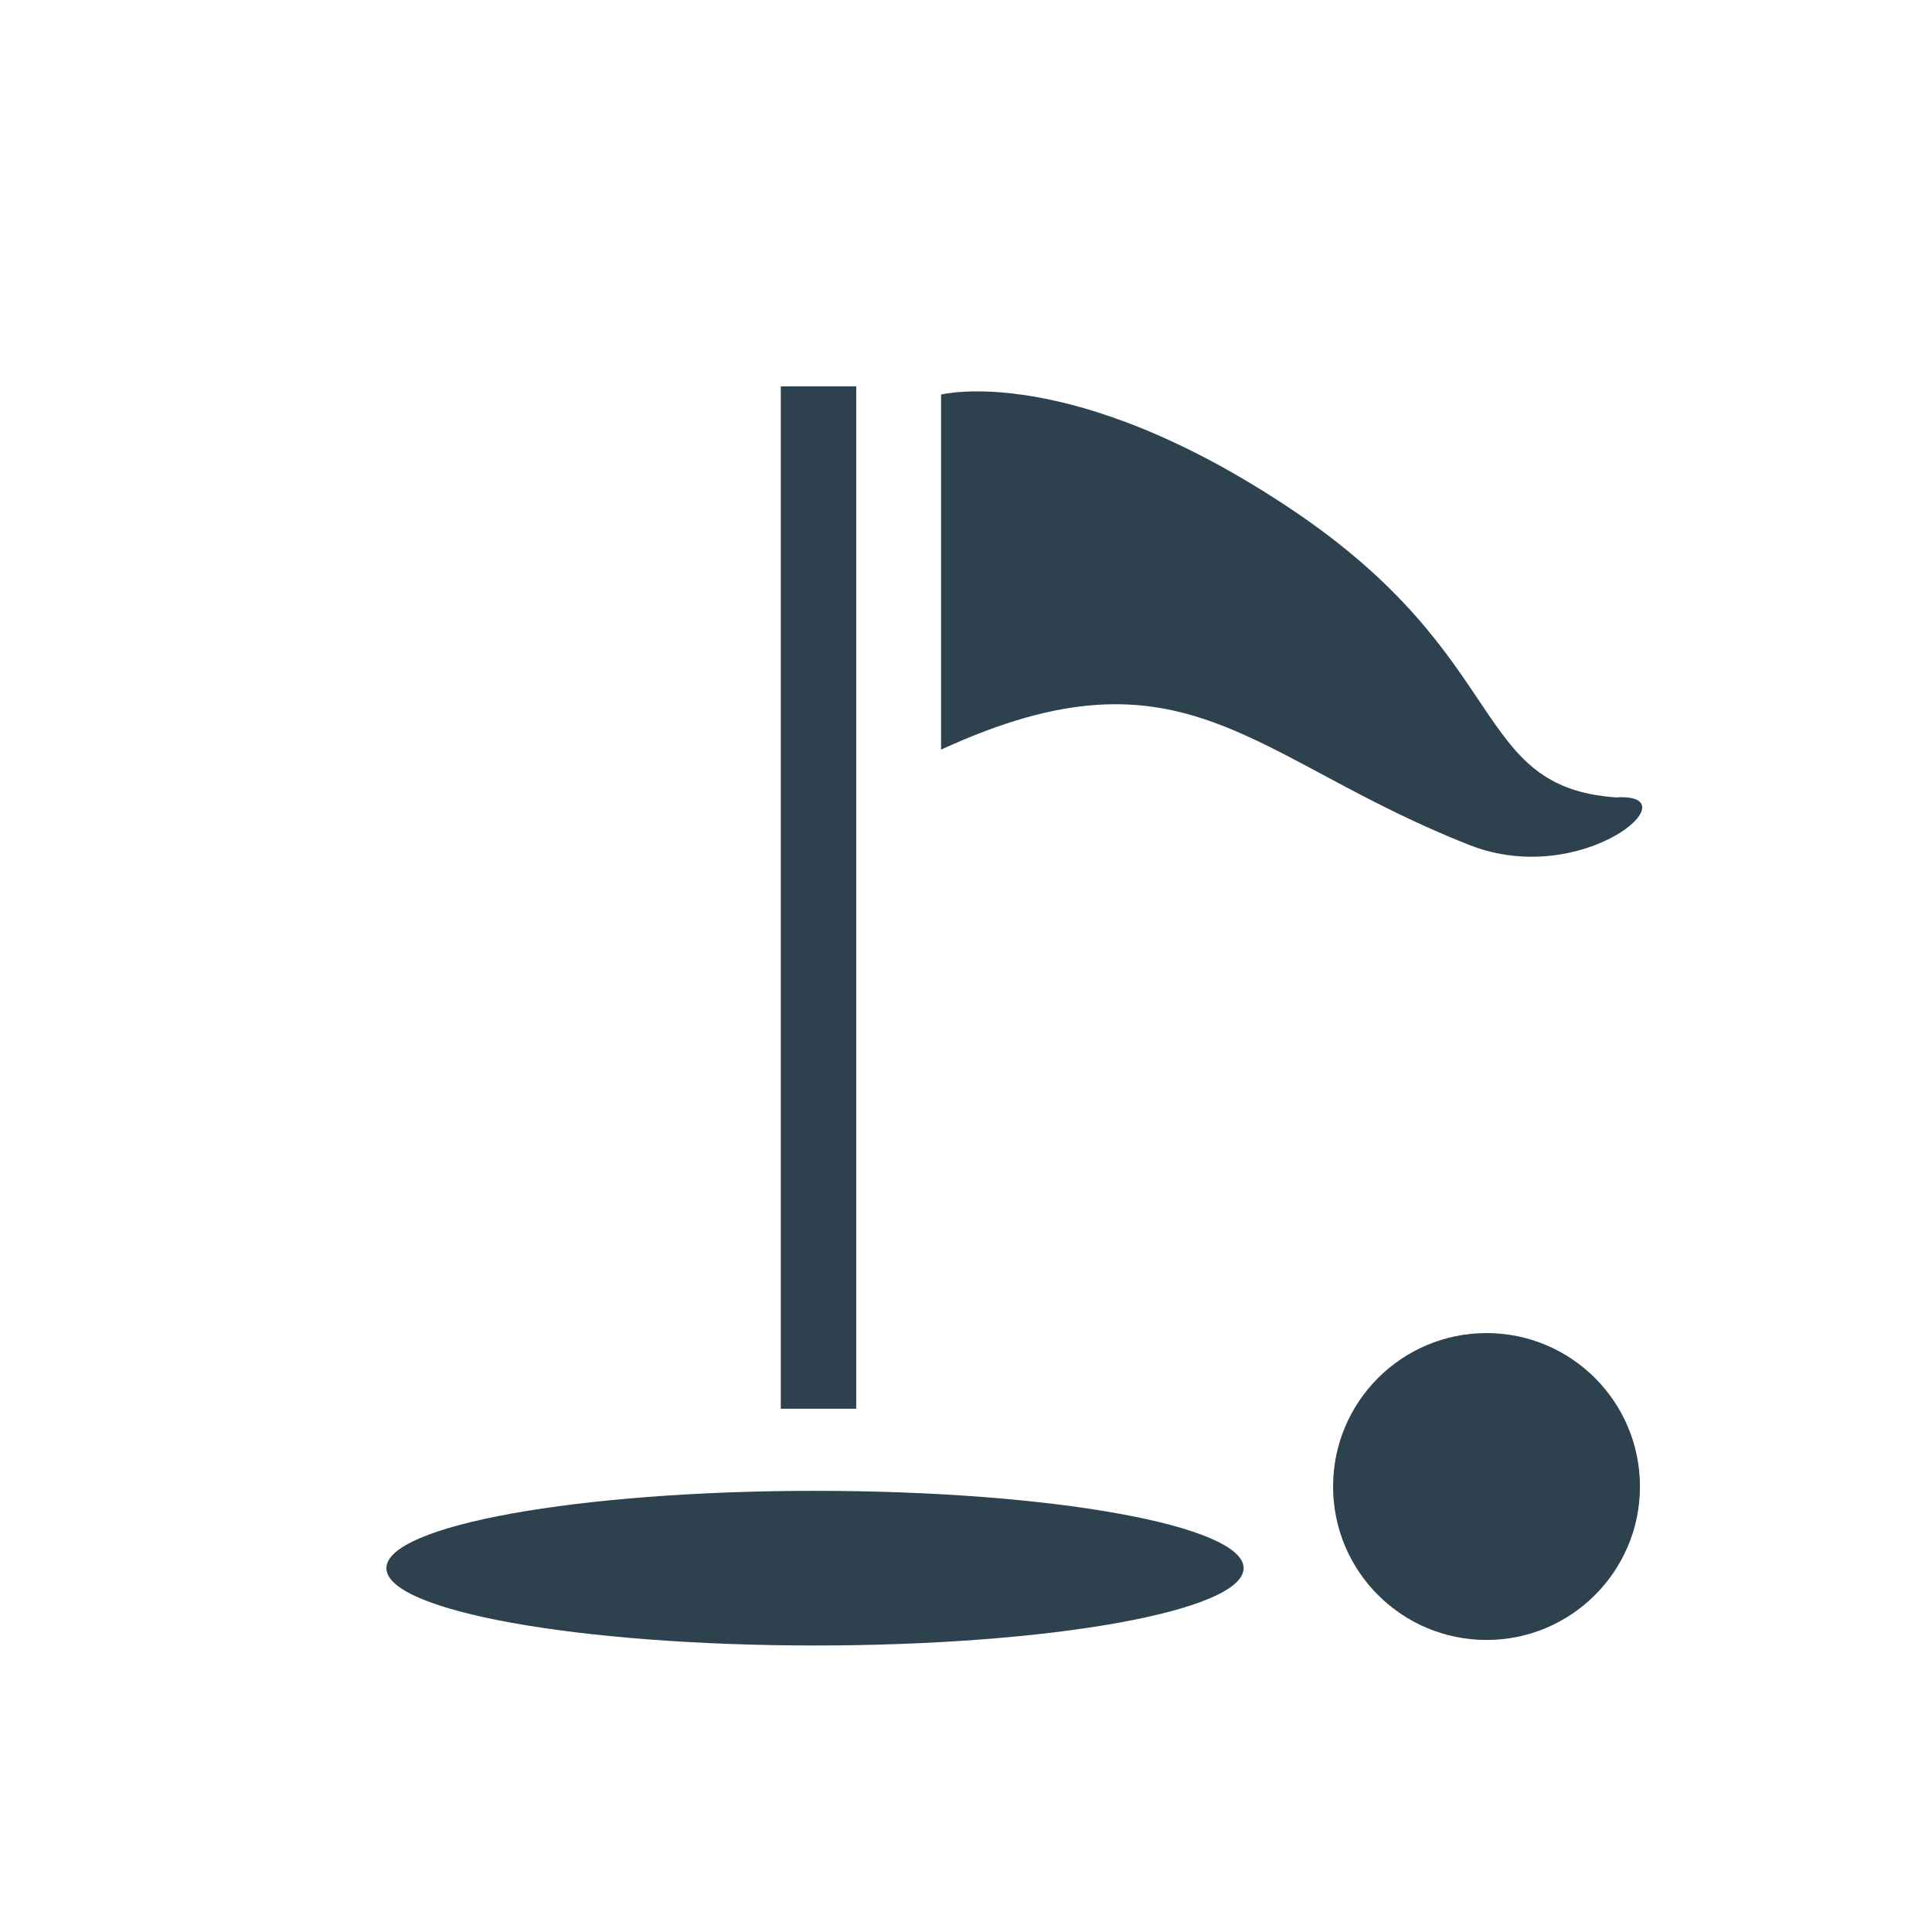
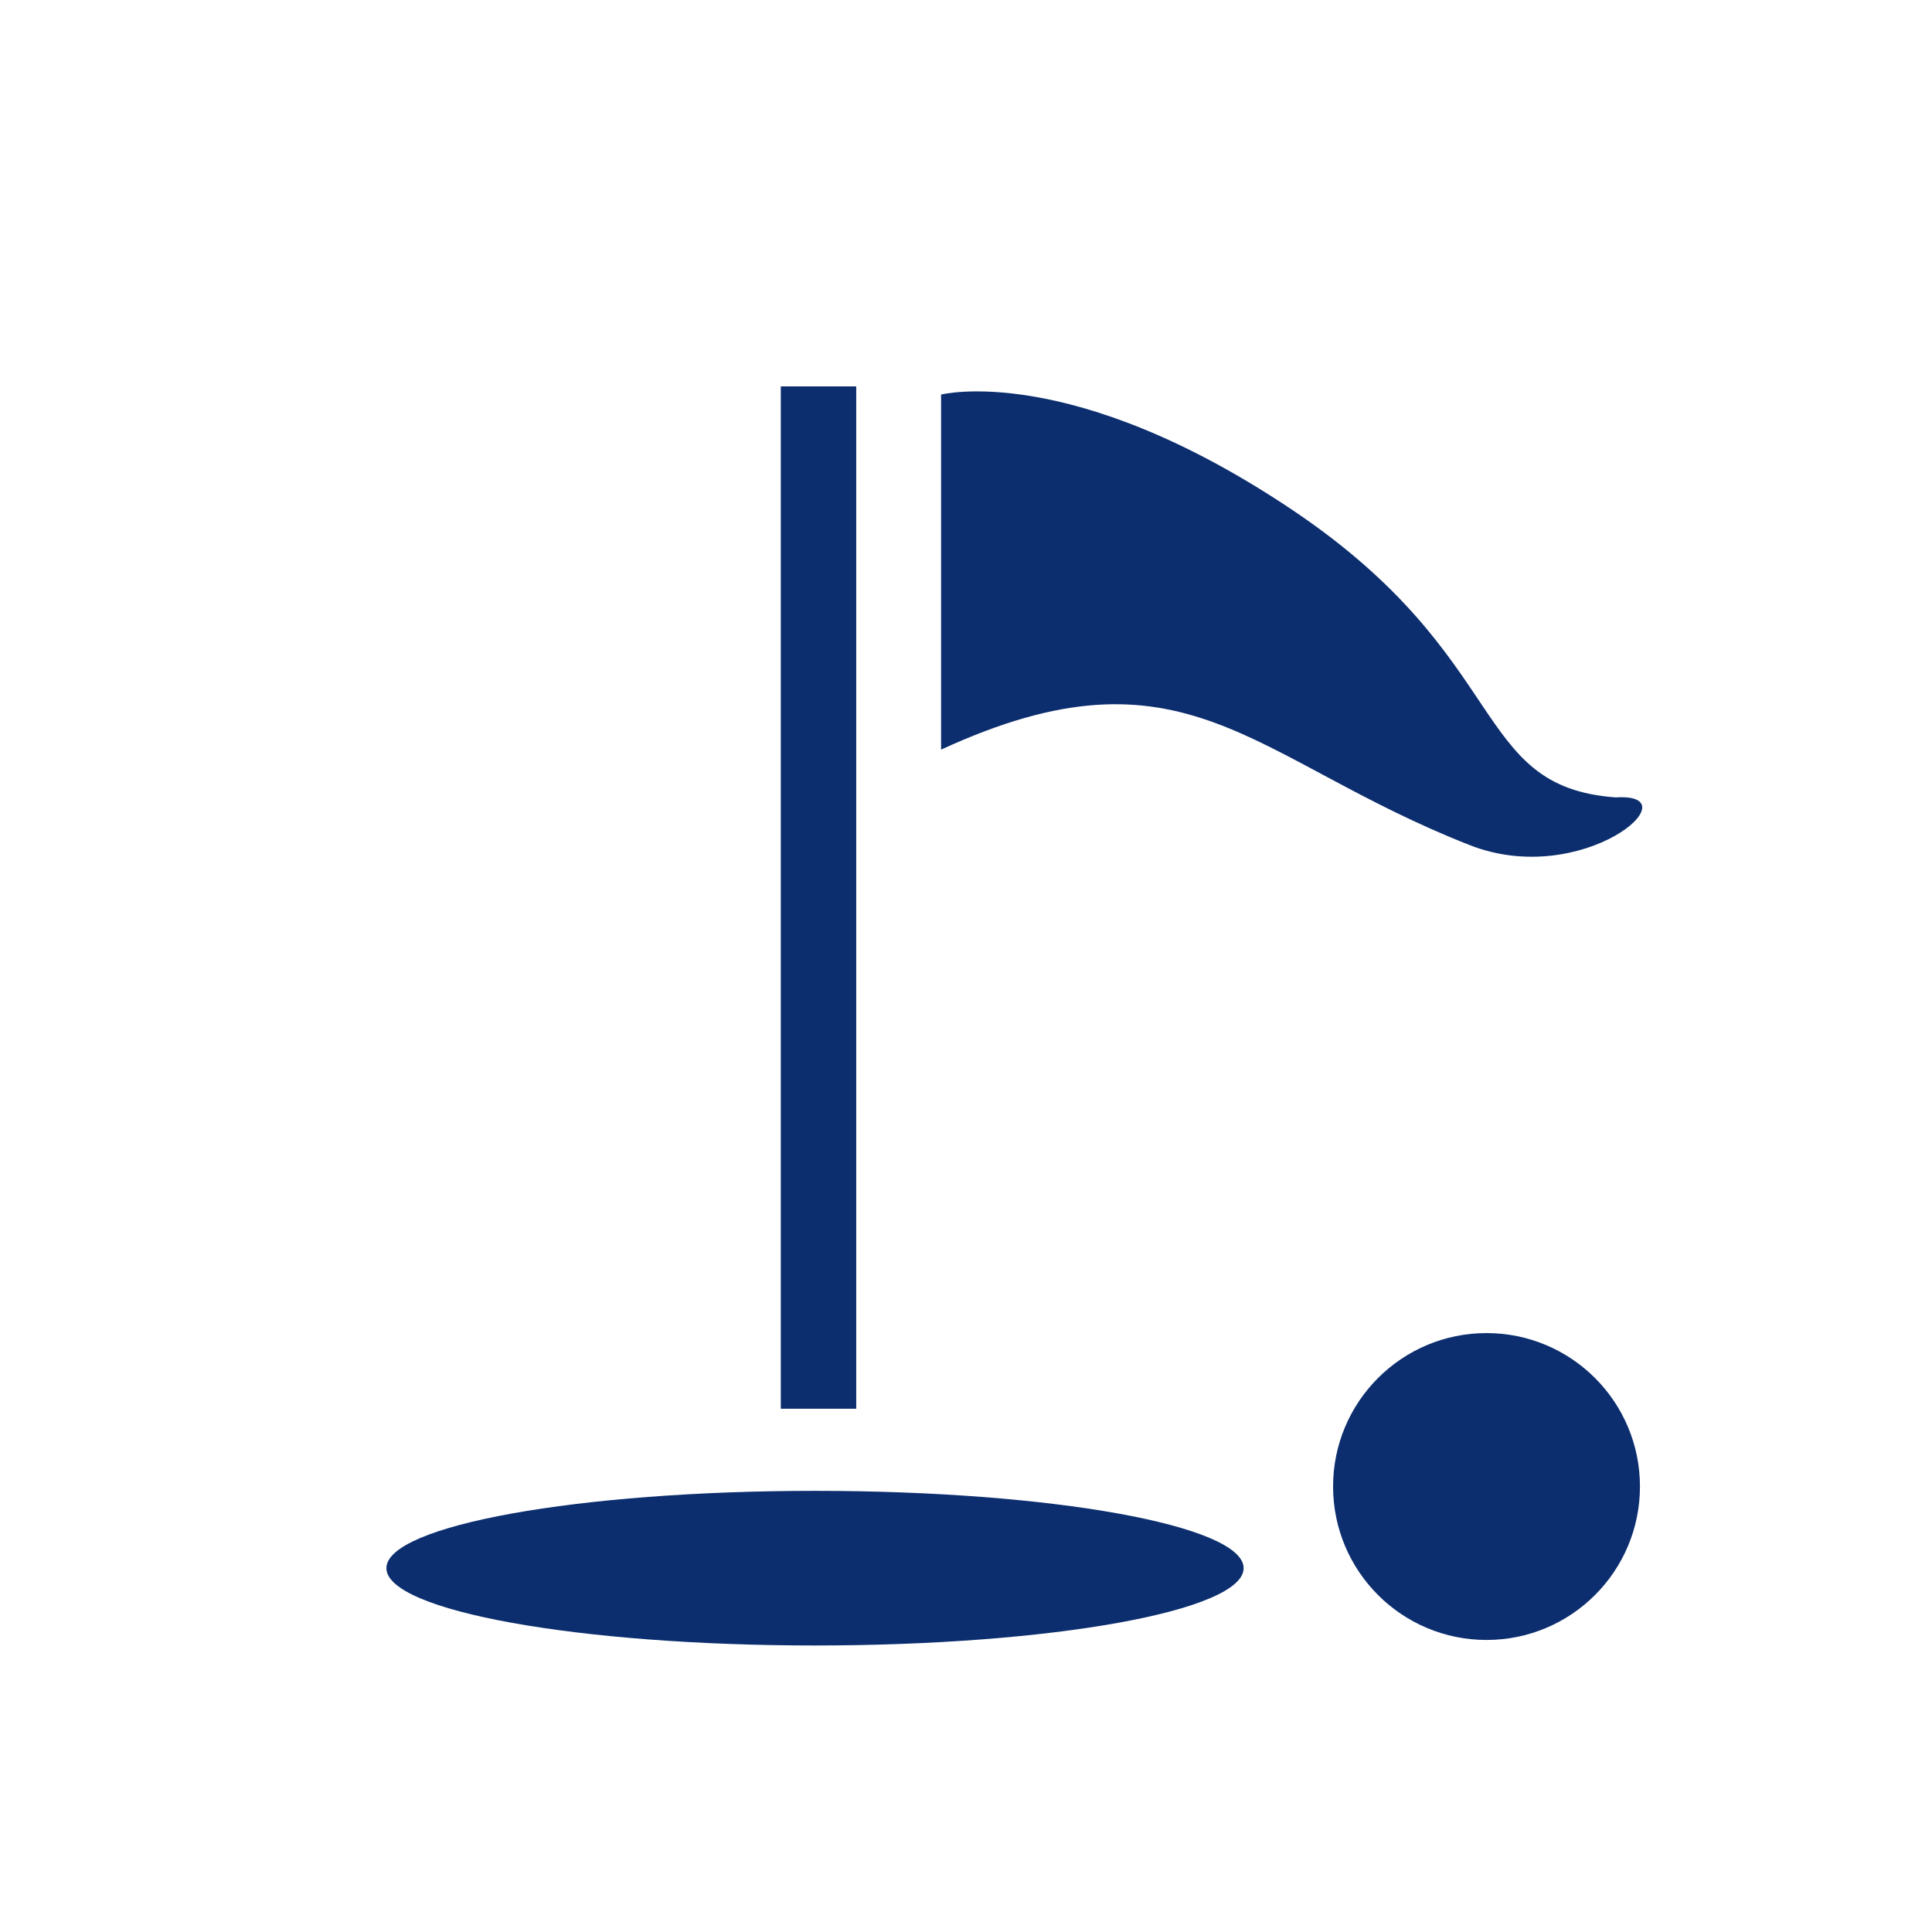
<svg xmlns="http://www.w3.org/2000/svg" width="50" height="50" viewBox="0 0 50 50" fill="none">
-   <path d="M21.092 42.585C27.218 42.585 32.185 41.689 32.185 40.584C32.185 39.479 27.218 38.583 21.092 38.583C14.966 38.583 10 39.479 10 40.584C10 41.689 14.966 42.585 21.092 42.585Z" fill="#2E414F" />
-   <path fill-rule="evenodd" clip-rule="evenodd" d="M20.207 10H22.159V36.458H20.207V10Z" fill="#2E414F" />
-   <path fill-rule="evenodd" clip-rule="evenodd" d="M24.355 10.211C24.355 10.211 27.712 9.353 33.441 13.194C39.17 17.036 38.032 20.364 41.818 20.637C43.855 20.503 40.96 23.022 38.032 21.87C32.355 19.639 30.683 16.487 24.355 19.4V10.211V10.211Z" fill="#2E414F" />
-   <path d="M38.471 42.442C40.664 42.442 42.442 40.664 42.442 38.471C42.442 36.278 40.664 34.5 38.471 34.5C36.278 34.5 34.5 36.278 34.5 38.471C34.5 40.664 36.278 42.442 38.471 42.442Z" fill="#2E414F" />
+   <path d="M21.092 42.585C27.218 42.585 32.185 41.689 32.185 40.584C32.185 39.479 27.218 38.583 21.092 38.583C14.966 38.583 10 39.479 10 40.584C10 41.689 14.966 42.585 21.092 42.585Z" fill="#0c2e6e" />
+   <path fill-rule="evenodd" clip-rule="evenodd" d="M20.207 10H22.159V36.458H20.207V10Z" fill="#0c2e6e" />
+   <path fill-rule="evenodd" clip-rule="evenodd" d="M24.355 10.211C24.355 10.211 27.712 9.353 33.441 13.194C39.17 17.036 38.032 20.364 41.818 20.637C43.855 20.503 40.96 23.022 38.032 21.87C32.355 19.639 30.683 16.487 24.355 19.4V10.211V10.211Z" fill="#0c2e6e" />
+   <path d="M38.471 42.442C40.664 42.442 42.442 40.664 42.442 38.471C42.442 36.278 40.664 34.5 38.471 34.5C36.278 34.5 34.5 36.278 34.5 38.471C34.5 40.664 36.278 42.442 38.471 42.442Z" fill="#0c2e6e" />
</svg>
